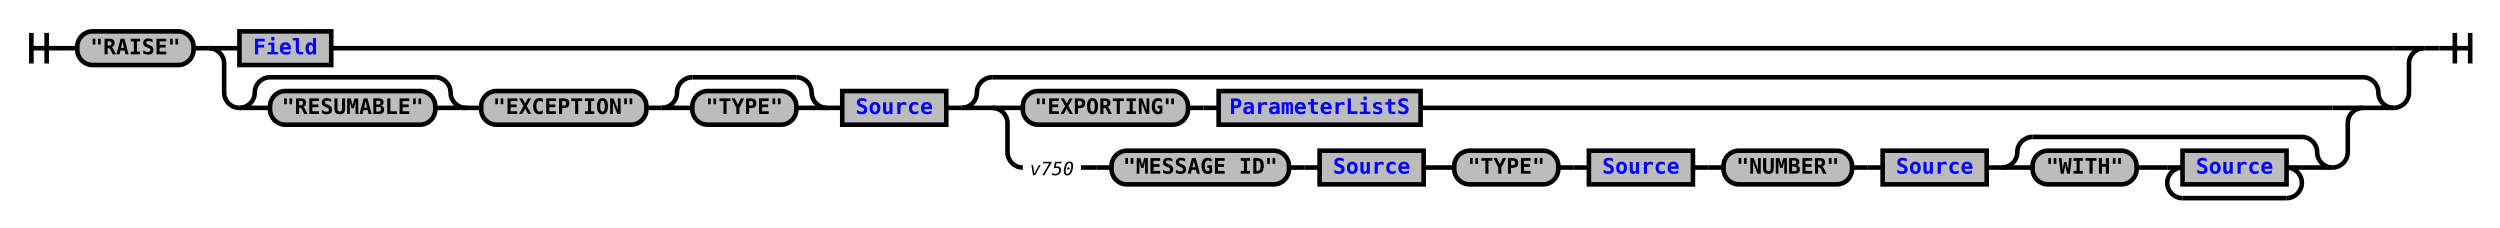
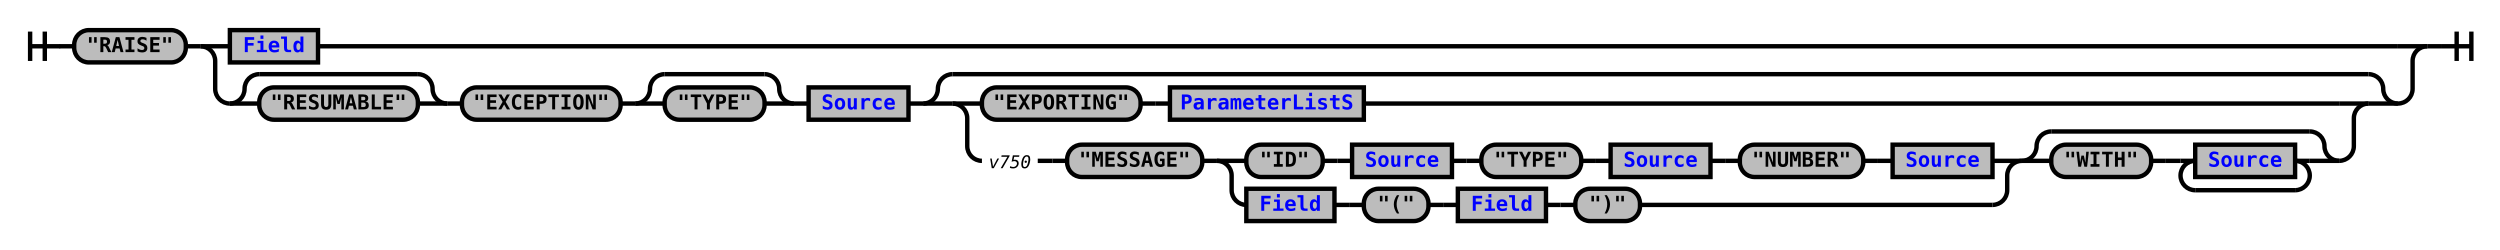
- <svg xmlns="http://www.w3.org/2000/svg" xmlns:xlink="http://www.w3.org/1999/xlink" class="railroad-diagram" width="1634" height="149" viewBox="0 0 1634 149">
+ <svg xmlns="http://www.w3.org/2000/svg" xmlns:xlink="http://www.w3.org/1999/xlink" class="railroad-diagram" width="1702" height="170" viewBox="0 0 1702 170">
  <defs>
    <style type="text/css">
path {
stroke-width: 3;
stroke: black;
fill: rgba(0,0,0,0);
}
text {
font: bold 14px monospace;
text-anchor: middle;
}
text.diagram-text {
font-size: 12px;
}
a {
fill: blue;
}
text.diagram-arrow {
font-size: 16px;
}
text.label {
text-anchor: start;
}
text.comment {
font: italic 12px monospace;
}
rect {
stroke-width: 3;
stroke: black;
fill: #BCBCBC;
}
path.diagram-text {
stroke-width: 3;
stroke: black;
fill: #BCBCBC;
cursor: help;
}
</style>
  </defs>
  <g transform="translate(.5 .5)">
    <path d="M 20 21 v 20 m 10 -20 v 20 m -10 -10 h 20.5" />
    <path d="M40 31h10" />
    <g>
      <path d="M50 31h0" />
-       <path d="M1584 31h0" />
+       <path d="M1652 31h0" />
      <g class="terminal">
        <path d="M50 31h0" />
        <path d="M126 31h0" />
        <rect x="50" y="20" width="76" height="22" rx="10" ry="10" />
        <text x="88" y="35">"RAISE"</text>
      </g>
      <path d="M126 31h10" />
      <g>
        <path d="M136 31h0" />
-         <path d="M1584 31h0" />
+         <path d="M1652 31h0" />
        <path d="M136 31h20" />
        <g class="non-terminal">
          <path d="M156 31h0" />
-           <path d="M216 31h1348" />
+           <path d="M216 31h1416" />
          <rect x="156" y="20" width="60" height="22" />
          <a xlink:href="reuse_field.svg">
            <text x="186" y="35">Field</text>
          </a>
        </g>
-         <path d="M1564 31h20" />
+         <path d="M1632 31h20" />
        <path d="M136 31a10 10 0 0 1 10 10v19a10 10 0 0 0 10 10" />
        <g>
          <path d="M156 70h0" />
-           <path d="M1564 70h0" />
+           <path d="M1632 70h0" />
          <g>
            <path d="M156 70h0" />
            <path d="M304 70h0" />
            <path d="M156 70a10 10 0 0 0 10 -10v0a10 10 0 0 1 10 -10" />
            <g>
              <path d="M176 50h108" />
            </g>
            <path d="M284 50a10 10 0 0 1 10 10v0a10 10 0 0 0 10 10" />
            <path d="M156 70h20" />
            <g class="terminal">
              <path d="M176 70h0" />
              <path d="M284 70h0" />
              <rect x="176" y="59" width="108" height="22" rx="10" ry="10" />
              <text x="230" y="74">"RESUMABLE"</text>
            </g>
            <path d="M284 70h20" />
          </g>
          <path d="M304 70h10" />
          <g class="terminal">
            <path d="M314 70h0" />
            <path d="M422 70h0" />
            <rect x="314" y="59" width="108" height="22" rx="10" ry="10" />
            <text x="368" y="74">"EXCEPTION"</text>
          </g>
          <path d="M422 70h10" />
          <g>
            <path d="M432 70h0" />
            <path d="M540 70h0" />
            <path d="M432 70a10 10 0 0 0 10 -10v0a10 10 0 0 1 10 -10" />
            <g>
              <path d="M452 50h68" />
            </g>
            <path d="M520 50a10 10 0 0 1 10 10v0a10 10 0 0 0 10 10" />
            <path d="M432 70h20" />
            <g class="terminal">
              <path d="M452 70h0" />
              <path d="M520 70h0" />
              <rect x="452" y="59" width="68" height="22" rx="10" ry="10" />
              <text x="486" y="74">"TYPE"</text>
            </g>
            <path d="M520 70h20" />
          </g>
          <path d="M540 70h10" />
          <g class="non-terminal">
            <path d="M550 70h0" />
            <path d="M618 70h0" />
            <rect x="550" y="59" width="68" height="22" />
            <a xlink:href="reuse_source.svg">
              <text x="584" y="74">Source</text>
            </a>
          </g>
          <path d="M618 70h10" />
          <g>
            <path d="M628 70h0" />
-             <path d="M1564 70h0" />
+             <path d="M1632 70h0" />
            <path d="M628 70a10 10 0 0 0 10 -10v0a10 10 0 0 1 10 -10" />
            <g>
-               <path d="M648 50h896" />
-             </g>
-             <path d="M1544 50a10 10 0 0 1 10 10v0a10 10 0 0 0 10 10" />
+               <path d="M648 50h964" />
+             </g>
+             <path d="M1612 50a10 10 0 0 1 10 10v0a10 10 0 0 0 10 10" />
            <path d="M628 70h20" />
            <g>
              <path d="M648 70h0" />
-               <path d="M1544 70h0" />
+               <path d="M1612 70h0" />
              <path d="M648 70h20" />
              <g>
                <path d="M668 70h0" />
-                 <path d="M928 70h596" />
+                 <path d="M928 70h664" />
                <g class="terminal">
                  <path d="M668 70h0" />
                  <path d="M776 70h0" />
                  <rect x="668" y="59" width="108" height="22" rx="10" ry="10" />
                  <text x="722" y="74">"EXPORTING"</text>
                </g>
                <path d="M776 70h10" />
                <path d="M786 70h10" />
                <g class="non-terminal">
                  <path d="M796 70h0" />
                  <path d="M928 70h0" />
                  <rect x="796" y="59" width="132" height="22" />
                  <a xlink:href="reuse_parameterlists.svg">
                    <text x="862" y="74">ParameterListS</text>
                  </a>
                </g>
              </g>
-               <path d="M1524 70h20" />
+               <path d="M1592 70h20" />
              <path d="M648 70a10 10 0 0 1 10 10v19a10 10 0 0 0 10 10" />
              <g>
                <path d="M668 109h0" />
-                 <path d="M1524 109h0" />
+                 <path d="M1592 109h0" />
                <g>
                  <path d="M668 109h0" />
                  <path d="M706 109h0" />
                  <text x="687" y="114" class="comment">v750</text>
                </g>
                <path d="M706 109h10" />
                <path d="M716 109h10" />
                <g>
                  <path d="M726 109h0" />
-                   <path d="M1524 109h0" />
+                   <path d="M1592 109h0" />
                  <g class="terminal">
                    <path d="M726 109h0" />
-                     <path d="M842 109h0" />
-                     <rect x="726" y="98" width="116" height="22" rx="10" ry="10" />
-                     <text x="784" y="113">"MESSAGE ID"</text>
+                     <path d="M818 109h0" />
+                     <rect x="726" y="98" width="92" height="22" rx="10" ry="10" />
+                     <text x="772" y="113">"MESSAGE"</text>
                  </g>
-                   <path d="M842 109h10" />
-                   <path d="M852 109h10" />
-                   <g class="non-terminal">
-                     <path d="M862 109h0" />
-                     <path d="M930 109h0" />
-                     <rect x="862" y="98" width="68" height="22" />
-                     <a xlink:href="reuse_source.svg">
-                       <text x="896" y="113">Source</text>
-                     </a>
+                   <path d="M818 109h10" />
+                   <g>
+                     <path d="M828 109h0" />
+                     <path d="M1376 109h0" />
+                     <path d="M828 109h20" />
+                     <g>
+                       <path d="M848 109h0" />
+                       <path d="M1356 109h0" />
+                       <g class="terminal">
+                         <path d="M848 109h0" />
+                         <path d="M900 109h0" />
+                         <rect x="848" y="98" width="52" height="22" rx="10" ry="10" />
+                         <text x="874" y="113">"ID"</text>
+                       </g>
+                       <path d="M900 109h10" />
+                       <path d="M910 109h10" />
+                       <g class="non-terminal">
+                         <path d="M920 109h0" />
+                         <path d="M988 109h0" />
+                         <rect x="920" y="98" width="68" height="22" />
+                         <a xlink:href="reuse_source.svg">
+                           <text x="954" y="113">Source</text>
+                         </a>
+                       </g>
+                       <path d="M988 109h10" />
+                       <path d="M998 109h10" />
+                       <g class="terminal">
+                         <path d="M1008 109h0" />
+                         <path d="M1076 109h0" />
+                         <rect x="1008" y="98" width="68" height="22" rx="10" ry="10" />
+                         <text x="1042" y="113">"TYPE"</text>
+                       </g>
+                       <path d="M1076 109h10" />
+                       <path d="M1086 109h10" />
+                       <g class="non-terminal">
+                         <path d="M1096 109h0" />
+                         <path d="M1164 109h0" />
+                         <rect x="1096" y="98" width="68" height="22" />
+                         <a xlink:href="reuse_source.svg">
+                           <text x="1130" y="113">Source</text>
+                         </a>
+                       </g>
+                       <path d="M1164 109h10" />
+                       <path d="M1174 109h10" />
+                       <g class="terminal">
+                         <path d="M1184 109h0" />
+                         <path d="M1268 109h0" />
+                         <rect x="1184" y="98" width="84" height="22" rx="10" ry="10" />
+                         <text x="1226" y="113">"NUMBER"</text>
+                       </g>
+                       <path d="M1268 109h10" />
+                       <path d="M1278 109h10" />
+                       <g class="non-terminal">
+                         <path d="M1288 109h0" />
+                         <path d="M1356 109h0" />
+                         <rect x="1288" y="98" width="68" height="22" />
+                         <a xlink:href="reuse_source.svg">
+                           <text x="1322" y="113">Source</text>
+                         </a>
+                       </g>
+                     </g>
+                     <path d="M1356 109h20" />
+                     <path d="M828 109a10 10 0 0 1 10 10v10a10 10 0 0 0 10 10" />
+                     <g>
+                       <path d="M848 139h0" />
+                       <path d="M1116 139h240" />
+                       <g class="non-terminal">
+                         <path d="M848 139h0" />
+                         <path d="M908 139h0" />
+                         <rect x="848" y="128" width="60" height="22" />
+                         <a xlink:href="reuse_field.svg">
+                           <text x="878" y="143">Field</text>
+                         </a>
+                       </g>
+                       <path d="M908 139h10" />
+                       <path d="M918 139h10" />
+                       <g class="terminal">
+                         <path d="M928 139h0" />
+                         <path d="M972 139h0" />
+                         <rect x="928" y="128" width="44" height="22" rx="10" ry="10" />
+                         <text x="950" y="143">"("</text>
+                       </g>
+                       <path d="M972 139h10" />
+                       <path d="M982 139h10" />
+                       <g class="non-terminal">
+                         <path d="M992 139h0" />
+                         <path d="M1052 139h0" />
+                         <rect x="992" y="128" width="60" height="22" />
+                         <a xlink:href="reuse_field.svg">
+                           <text x="1022" y="143">Field</text>
+                         </a>
+                       </g>
+                       <path d="M1052 139h10" />
+                       <path d="M1062 139h10" />
+                       <g class="terminal">
+                         <path d="M1072 139h0" />
+                         <path d="M1116 139h0" />
+                         <rect x="1072" y="128" width="44" height="22" rx="10" ry="10" />
+                         <text x="1094" y="143">")"</text>
+                       </g>
+                     </g>
+                     <path d="M1356 139a10 10 0 0 0 10 -10v-10a10 10 0 0 1 10 -10" />
                  </g>
-                   <path d="M930 109h10" />
-                   <path d="M940 109h10" />
-                   <g class="terminal">
-                     <path d="M950 109h0" />
-                     <path d="M1018 109h0" />
-                     <rect x="950" y="98" width="68" height="22" rx="10" ry="10" />
-                     <text x="984" y="113">"TYPE"</text>
-                   </g>
-                   <path d="M1018 109h10" />
-                   <path d="M1028 109h10" />
-                   <g class="non-terminal">
-                     <path d="M1038 109h0" />
-                     <path d="M1106 109h0" />
-                     <rect x="1038" y="98" width="68" height="22" />
-                     <a xlink:href="reuse_source.svg">
-                       <text x="1072" y="113">Source</text>
-                     </a>
-                   </g>
-                   <path d="M1106 109h10" />
-                   <path d="M1116 109h10" />
-                   <g class="terminal">
-                     <path d="M1126 109h0" />
-                     <path d="M1210 109h0" />
-                     <rect x="1126" y="98" width="84" height="22" rx="10" ry="10" />
-                     <text x="1168" y="113">"NUMBER"</text>
-                   </g>
-                   <path d="M1210 109h10" />
-                   <path d="M1220 109h10" />
-                   <g class="non-terminal">
-                     <path d="M1230 109h0" />
-                     <path d="M1298 109h0" />
-                     <rect x="1230" y="98" width="68" height="22" />
-                     <a xlink:href="reuse_source.svg">
-                       <text x="1264" y="113">Source</text>
-                     </a>
-                   </g>
-                   <path d="M1298 109h10" />
                  <g>
-                     <path d="M1308 109h0" />
-                     <path d="M1524 109h0" />
-                     <path d="M1308 109a10 10 0 0 0 10 -10v0a10 10 0 0 1 10 -10" />
+                     <path d="M1376 109h0" />
+                     <path d="M1592 109h0" />
+                     <path d="M1376 109a10 10 0 0 0 10 -10v0a10 10 0 0 1 10 -10" />
                    <g>
-                       <path d="M1328 89h176" />
+                       <path d="M1396 89h176" />
                    </g>
-                     <path d="M1504 89a10 10 0 0 1 10 10v0a10 10 0 0 0 10 10" />
-                     <path d="M1308 109h20" />
+                     <path d="M1572 89a10 10 0 0 1 10 10v0a10 10 0 0 0 10 10" />
+                     <path d="M1376 109h20" />
                    <g>
-                       <path d="M1328 109h0" />
-                       <path d="M1504 109h0" />
-                       <g class="terminal">
-                         <path d="M1328 109h0" />
+                       <path d="M1396 109h0" />
+                       <path d="M1572 109h0" />
+                       <g class="terminal">
                        <path d="M1396 109h0" />
-                         <rect x="1328" y="98" width="68" height="22" rx="10" ry="10" />
-                         <text x="1362" y="113">"WITH"</text>
-                       </g>
-                       <path d="M1396 109h10" />
-                       <path d="M1406 109h10" />
+                         <path d="M1464 109h0" />
+                         <rect x="1396" y="98" width="68" height="22" rx="10" ry="10" />
+                         <text x="1430" y="113">"WITH"</text>
+                       </g>
+                       <path d="M1464 109h10" />
+                       <path d="M1474 109h10" />
                      <g>
-                         <path d="M1416 109h0" />
-                         <path d="M1504 109h0" />
-                         <path d="M1416 109h10" />
+                         <path d="M1484 109h0" />
+                         <path d="M1572 109h0" />
+                         <path d="M1484 109h10" />
                        <g class="non-terminal">
-                           <path d="M1426 109h0" />
                          <path d="M1494 109h0" />
-                           <rect x="1426" y="98" width="68" height="22" />
+                           <path d="M1562 109h0" />
+                           <rect x="1494" y="98" width="68" height="22" />
                          <a xlink:href="reuse_source.svg">
-                             <text x="1460" y="113">Source</text>
+                             <text x="1528" y="113">Source</text>
                          </a>
                        </g>
-                         <path d="M1494 109h10" />
-                         <path d="M1426 109a10 10 0 0 0 -10 10v0a10 10 0 0 0 10 10" />
+                         <path d="M1562 109h10" />
+                         <path d="M1494 109a10 10 0 0 0 -10 10v0a10 10 0 0 0 10 10" />
                        <g>
-                           <path d="M1426 129h68" />
+                           <path d="M1494 129h68" />
                        </g>
-                         <path d="M1494 129a10 10 0 0 0 10 -10v0a10 10 0 0 0 -10 -10" />
+                         <path d="M1562 129a10 10 0 0 0 10 -10v0a10 10 0 0 0 -10 -10" />
                      </g>
                    </g>
-                     <path d="M1504 109h20" />
+                     <path d="M1572 109h20" />
                  </g>
                </g>
              </g>
-               <path d="M1524 109a10 10 0 0 0 10 -10v-19a10 10 0 0 1 10 -10" />
-             </g>
-             <path d="M1544 70h20" />
+               <path d="M1592 109a10 10 0 0 0 10 -10v-19a10 10 0 0 1 10 -10" />
+             </g>
+             <path d="M1612 70h20" />
          </g>
        </g>
-         <path d="M1564 70a10 10 0 0 0 10 -10v-19a10 10 0 0 1 10 -10" />
+         <path d="M1632 70a10 10 0 0 0 10 -10v-19a10 10 0 0 1 10 -10" />
      </g>
    </g>
-     <path d="M1584 31h10" />
-     <path d="M 1594 31 h 20 m -10 -10 v 20 m 10 -20 v 20" />
+     <path d="M1652 31h10" />
+     <path d="M 1662 31 h 20 m -10 -10 v 20 m 10 -20 v 20" />
  </g>
</svg>
